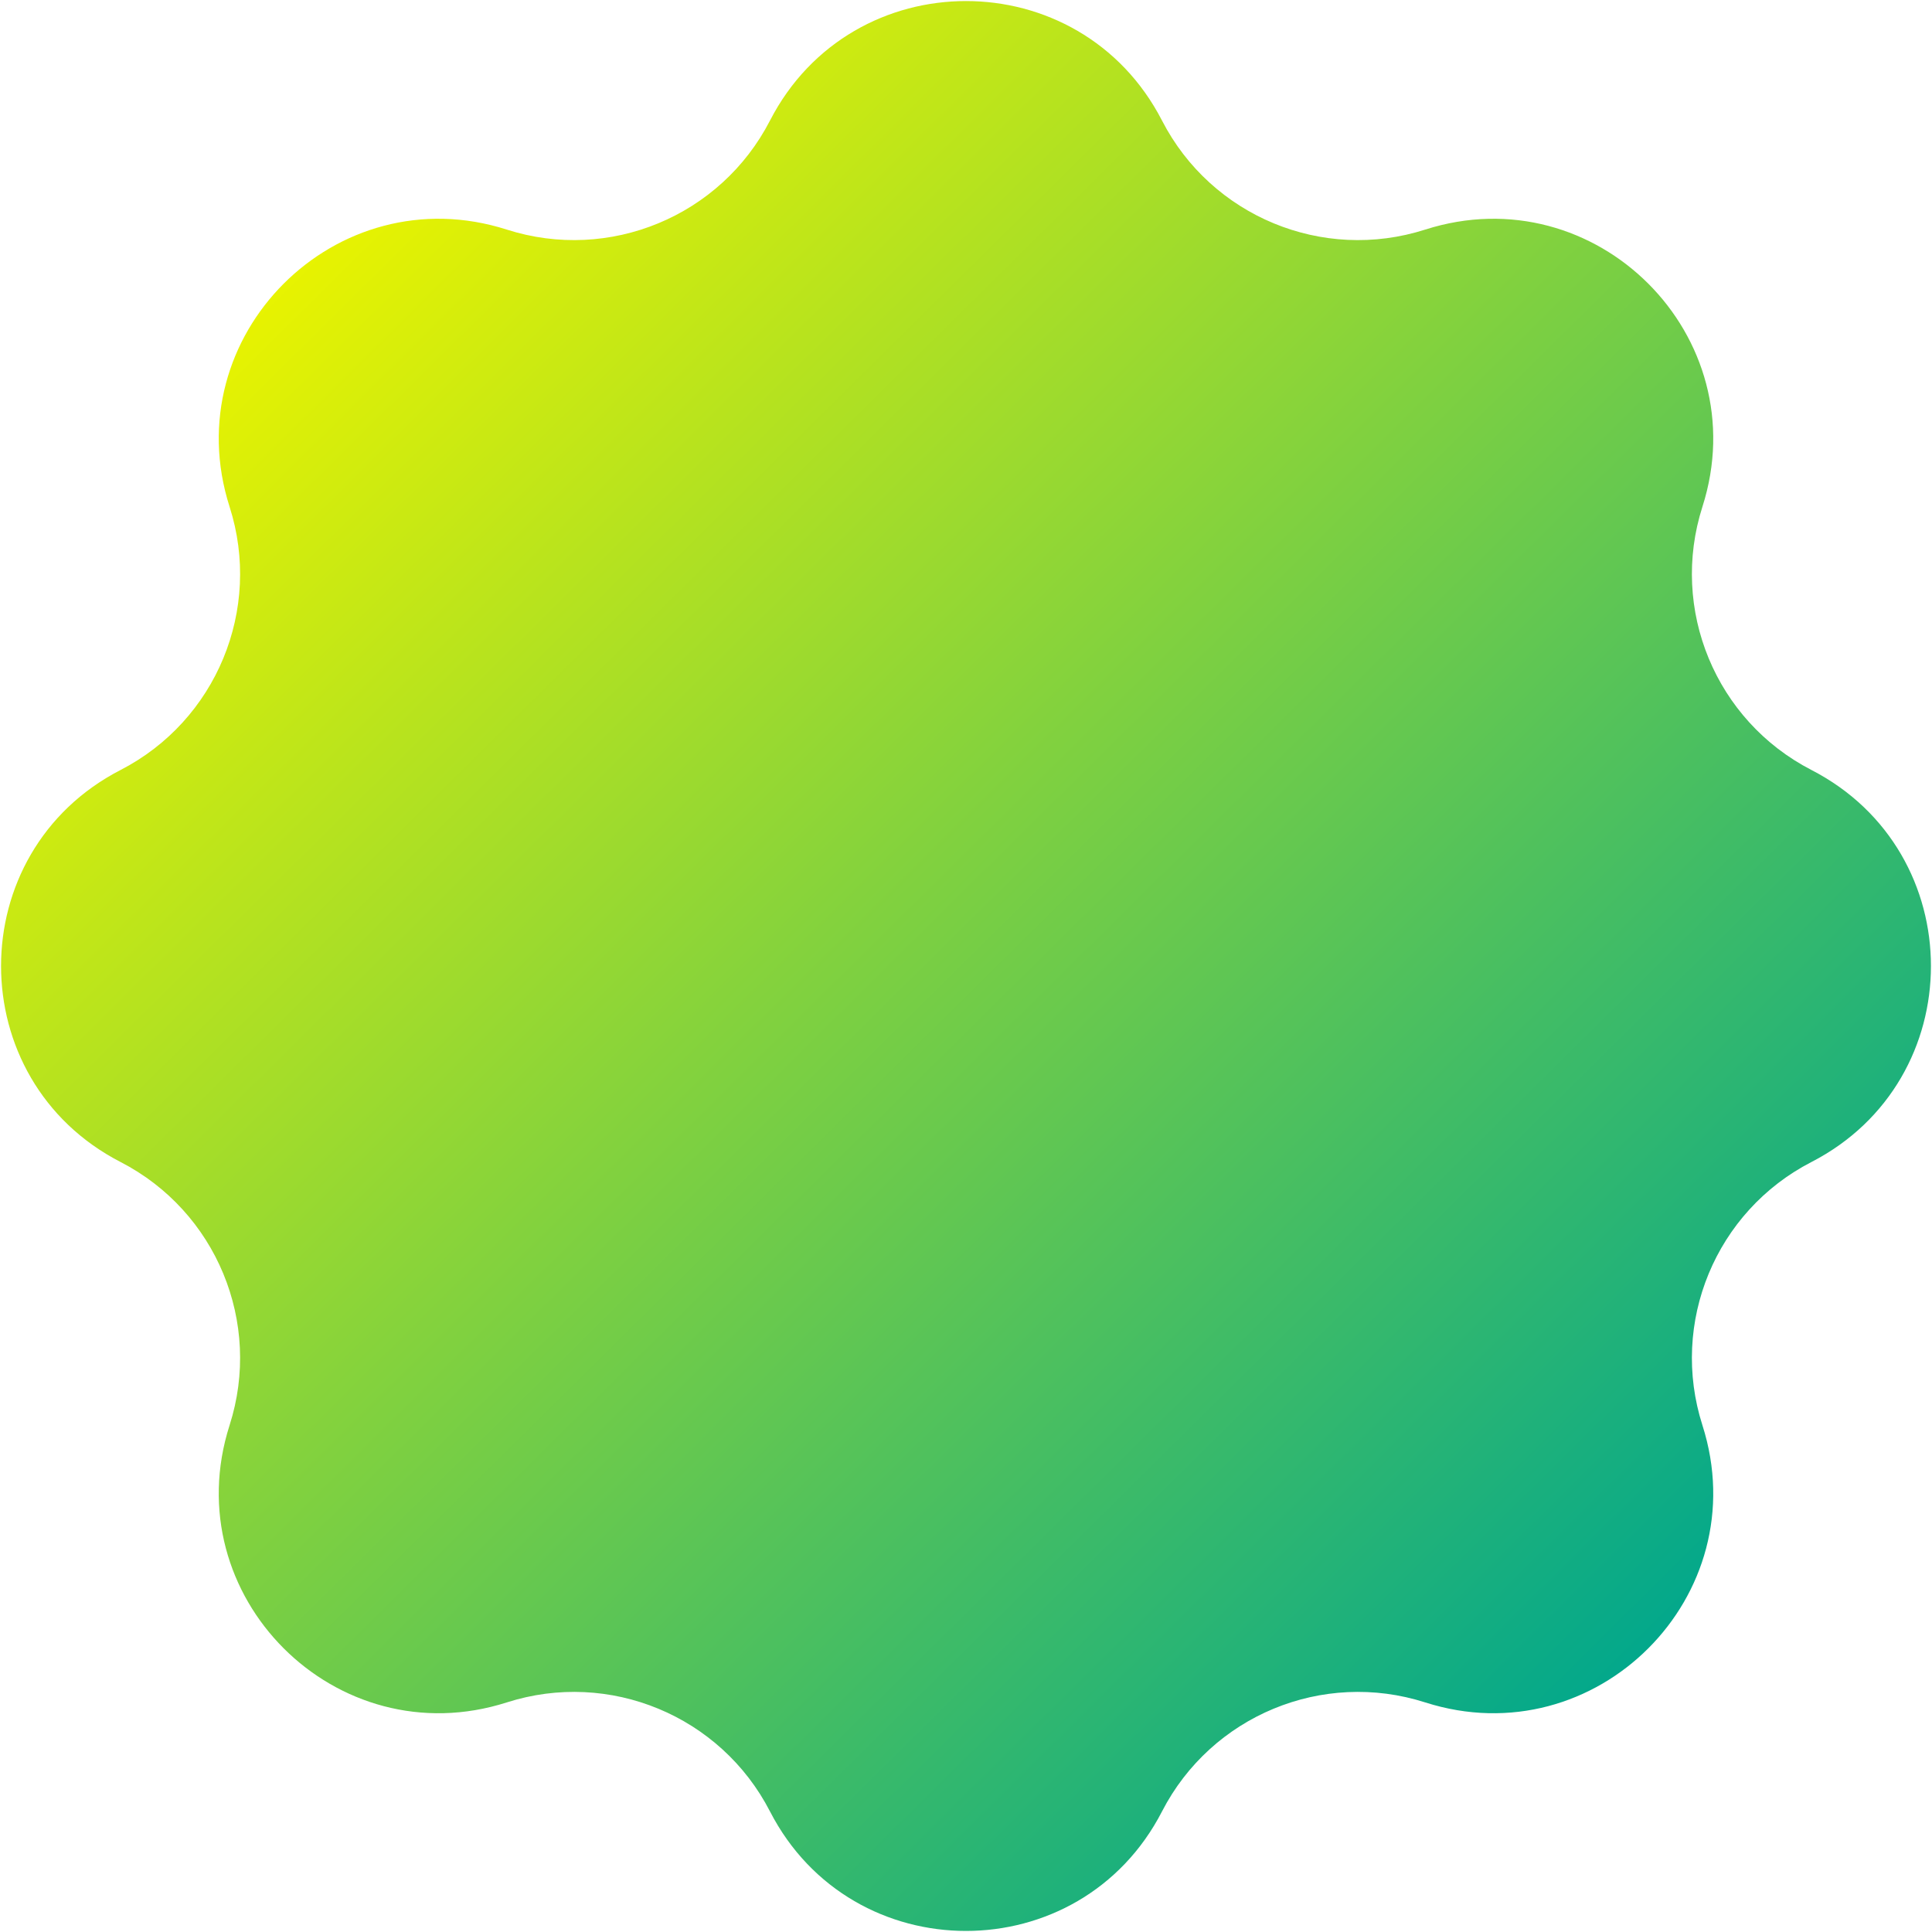
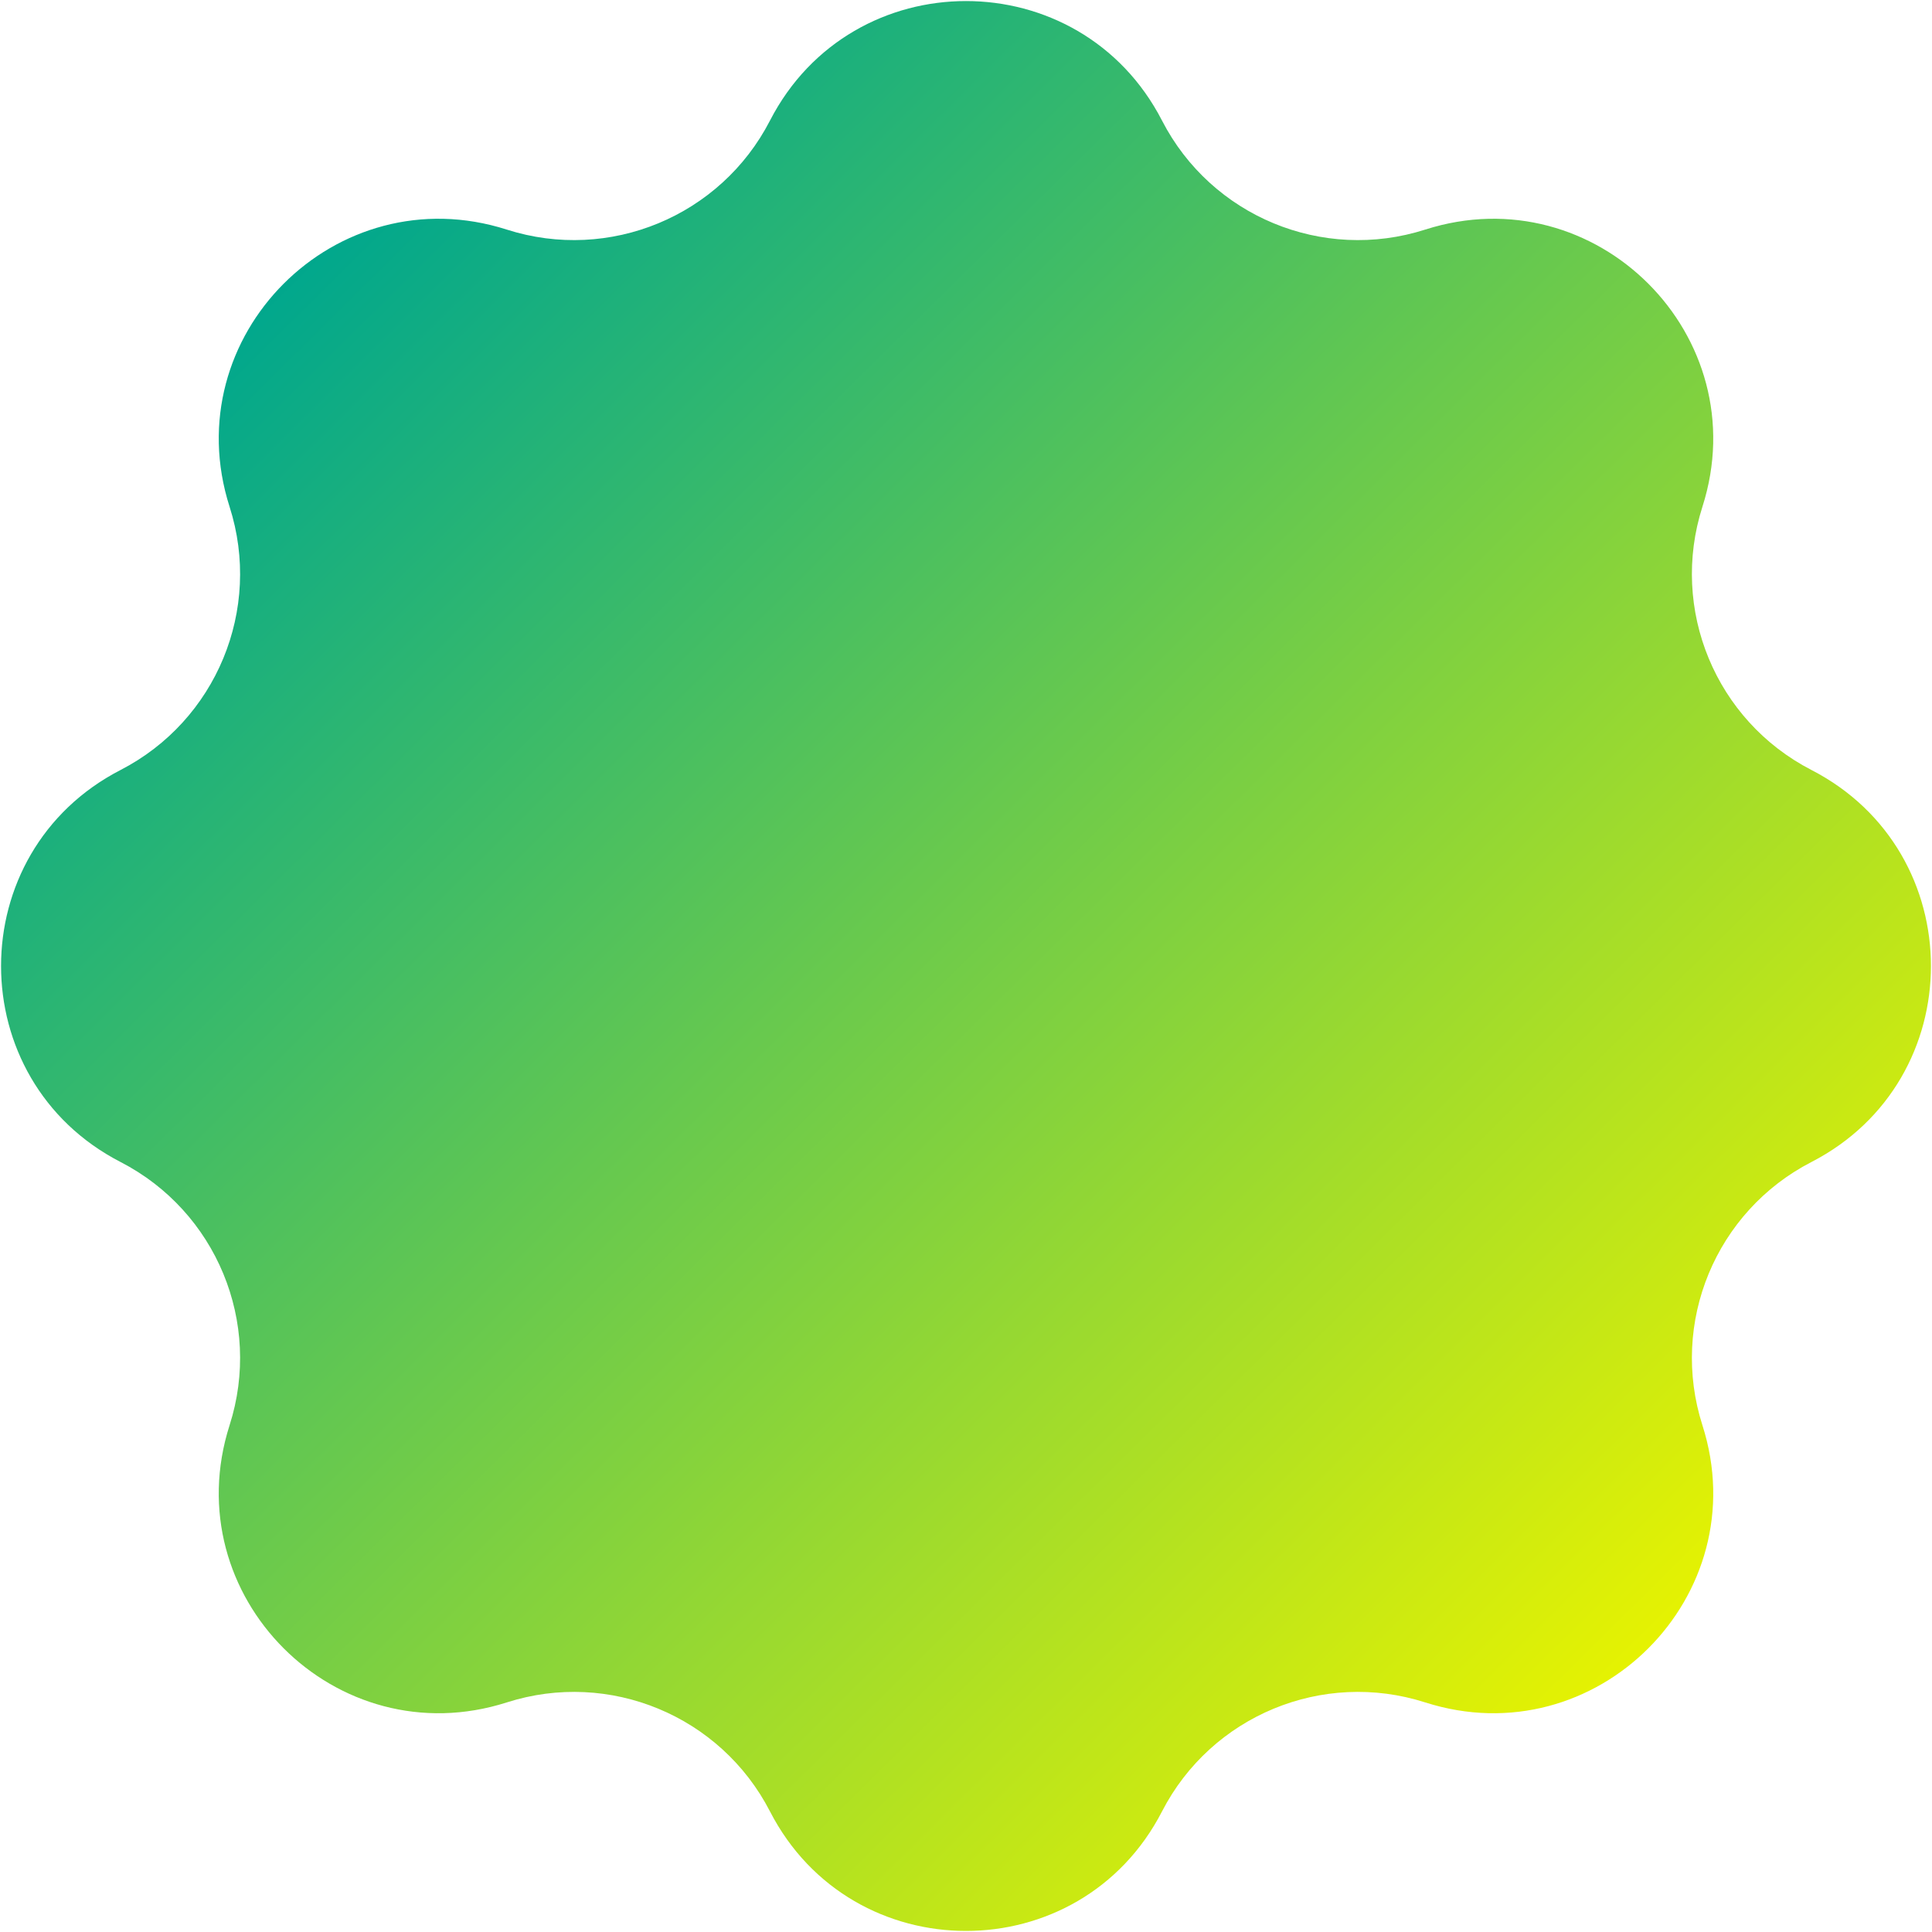
<svg xmlns="http://www.w3.org/2000/svg" width="394" height="394" viewBox="0 0 394 394" fill="none">
  <path d="M157.027 24.587C173.769 -7.909 220.231 -7.909 236.973 24.587V24.587C247.033 44.114 269.728 53.514 290.649 46.821V46.821C325.466 35.681 358.319 68.534 347.179 103.351V103.351C340.485 124.272 349.886 146.967 369.413 157.027V157.027C401.909 173.769 401.909 220.231 369.413 236.973V236.973C349.886 247.033 340.485 269.728 347.179 290.649V290.649C358.319 325.466 325.466 358.319 290.649 347.179V347.179C269.728 340.485 247.033 349.886 236.973 369.413V369.413C220.231 401.909 173.769 401.909 157.027 369.413V369.413C146.967 349.886 124.272 340.485 103.351 347.179V347.179C68.534 358.319 35.681 325.466 46.821 290.649V290.649C53.514 269.728 44.114 247.033 24.587 236.973V236.973C-7.909 220.231 -7.909 173.769 24.587 157.027V157.027C44.114 146.967 53.514 124.272 46.821 103.351V103.351C35.681 68.534 68.534 35.681 103.351 46.821V46.821C124.272 53.514 146.967 44.114 157.027 24.587V24.587Z" fill="url(#paint0_linear_1_4)" />
  <defs>
    <linearGradient id="paint0_linear_1_4" x1="55" y1="59" x2="336" y2="343" gradientUnits="userSpaceOnUse">
-       <stop stop-color="#e8f300" />
-       <stop offset="1" stop-color="#00a78d" />
+       <stop stop-color="#00a78d" />
+       <stop offset="1" stop-color="#e8f300" />
    </linearGradient>
  </defs>
</svg>
